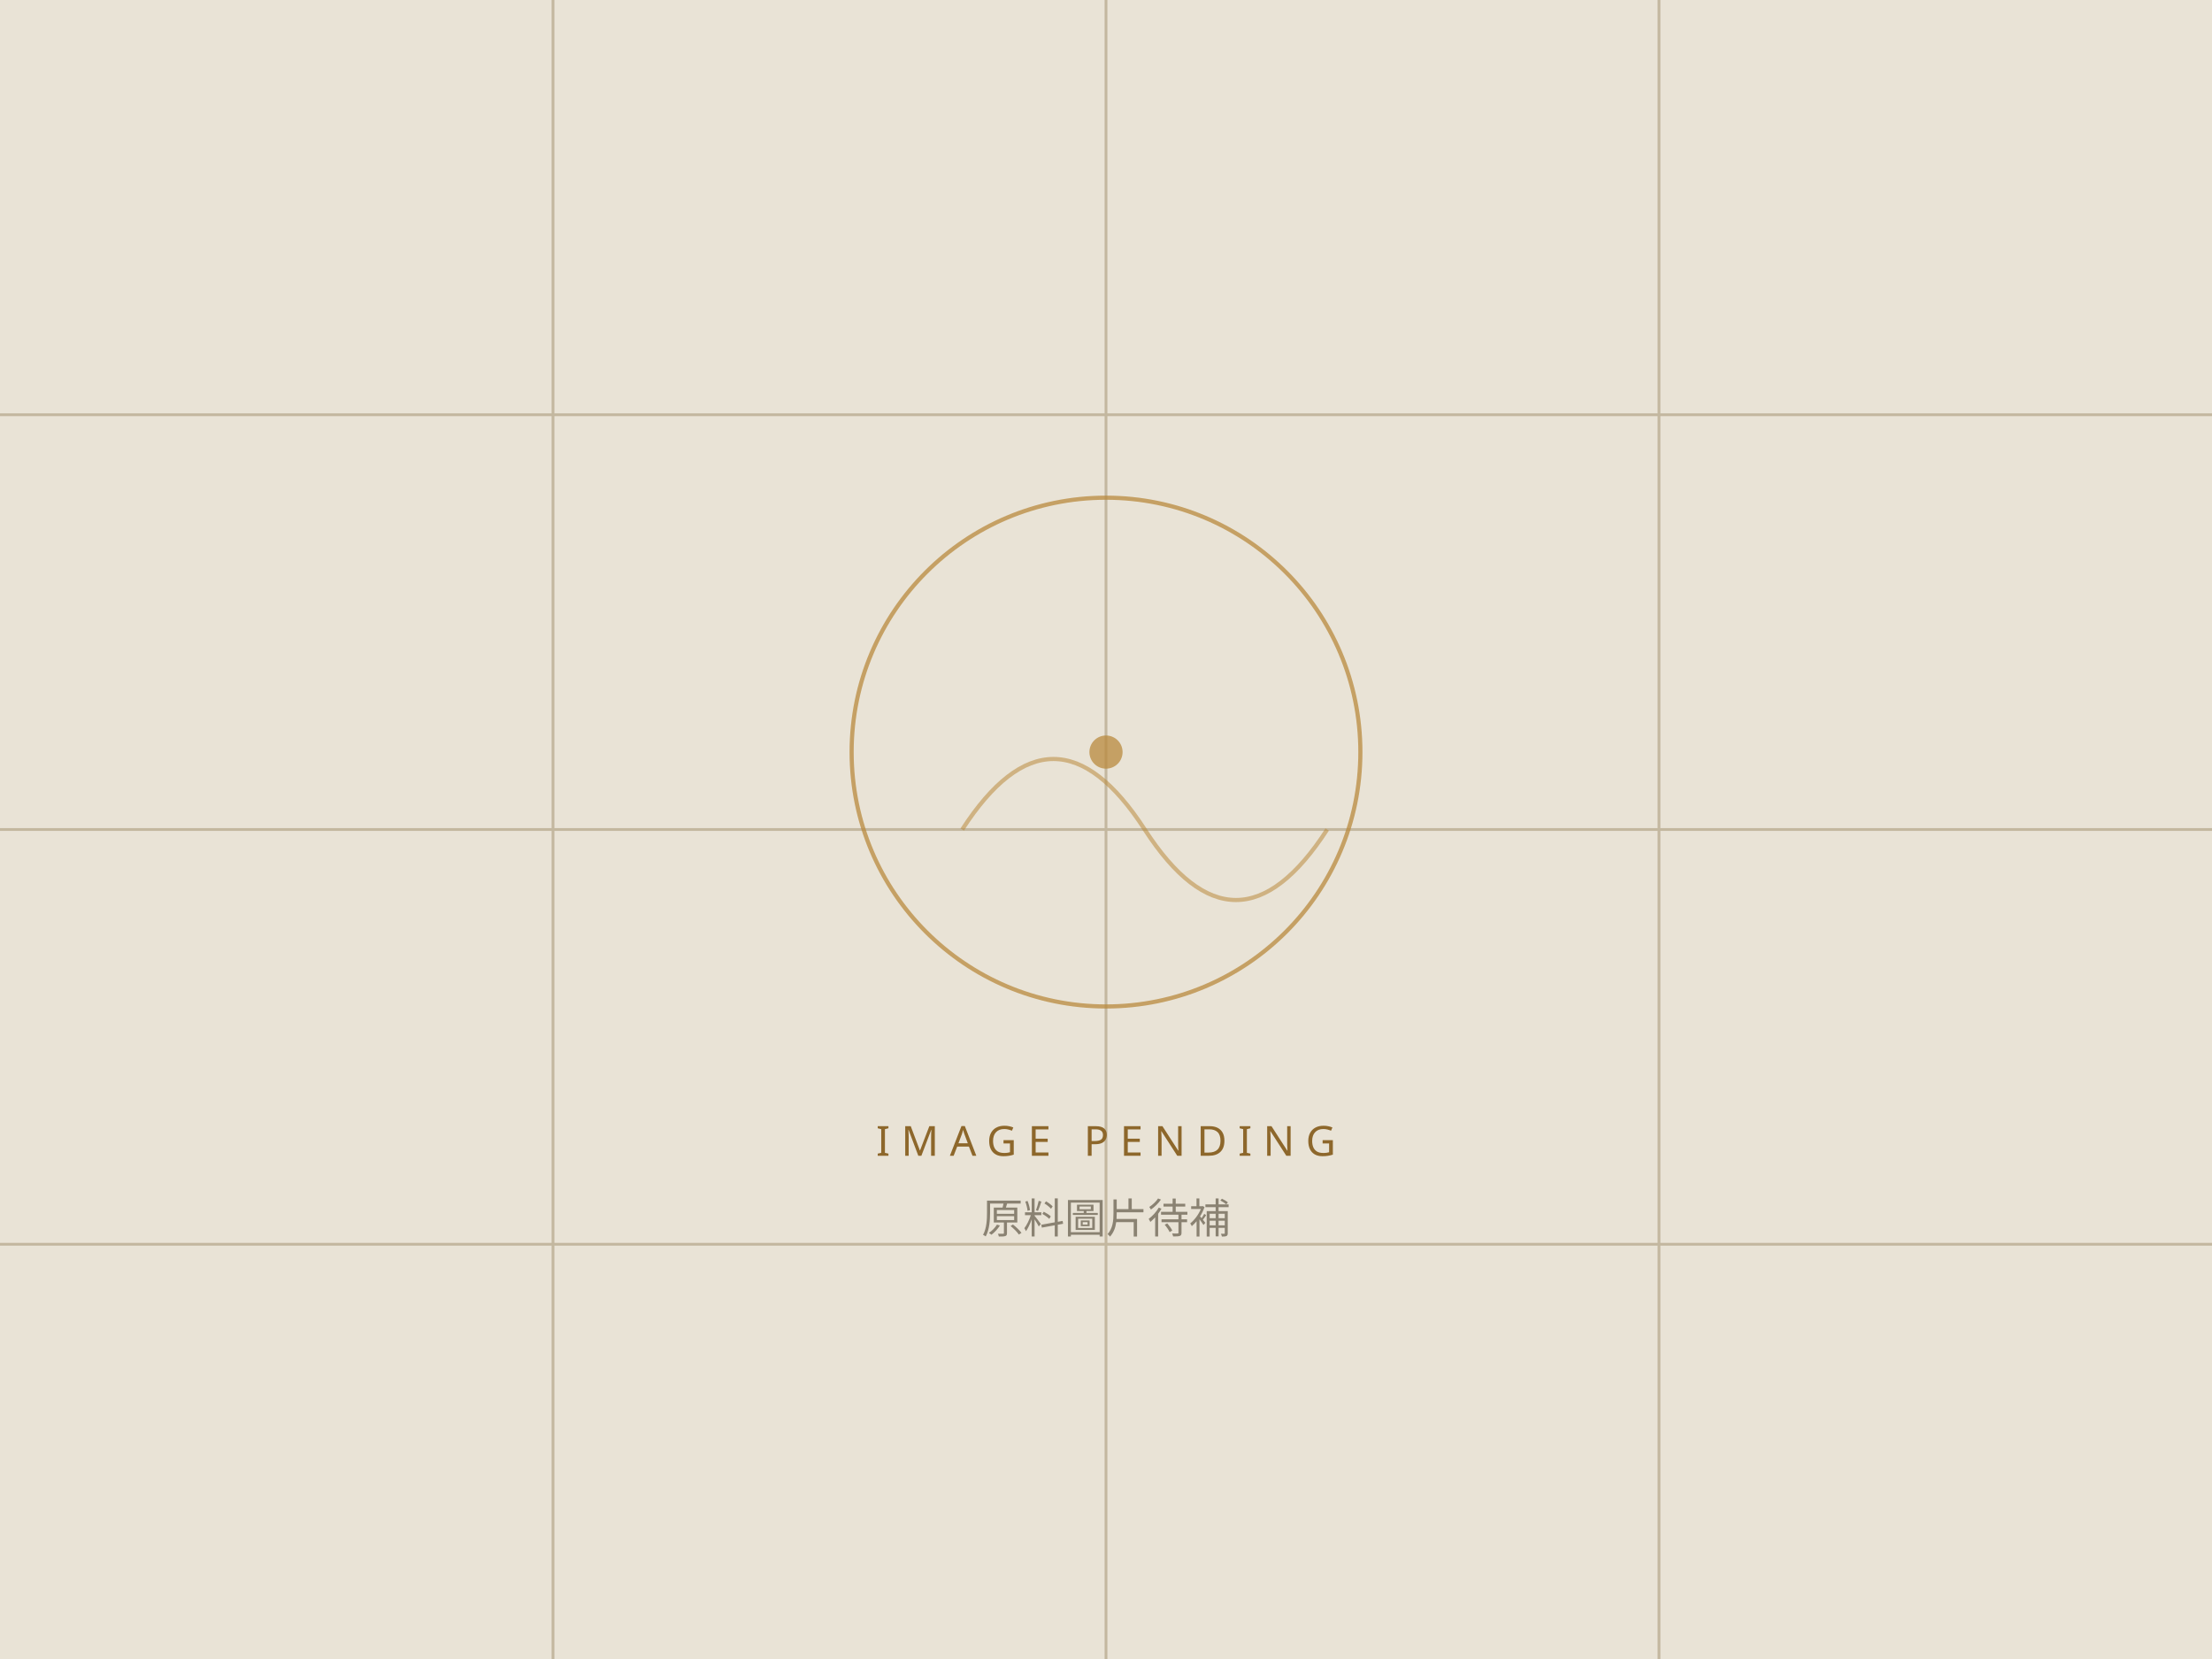
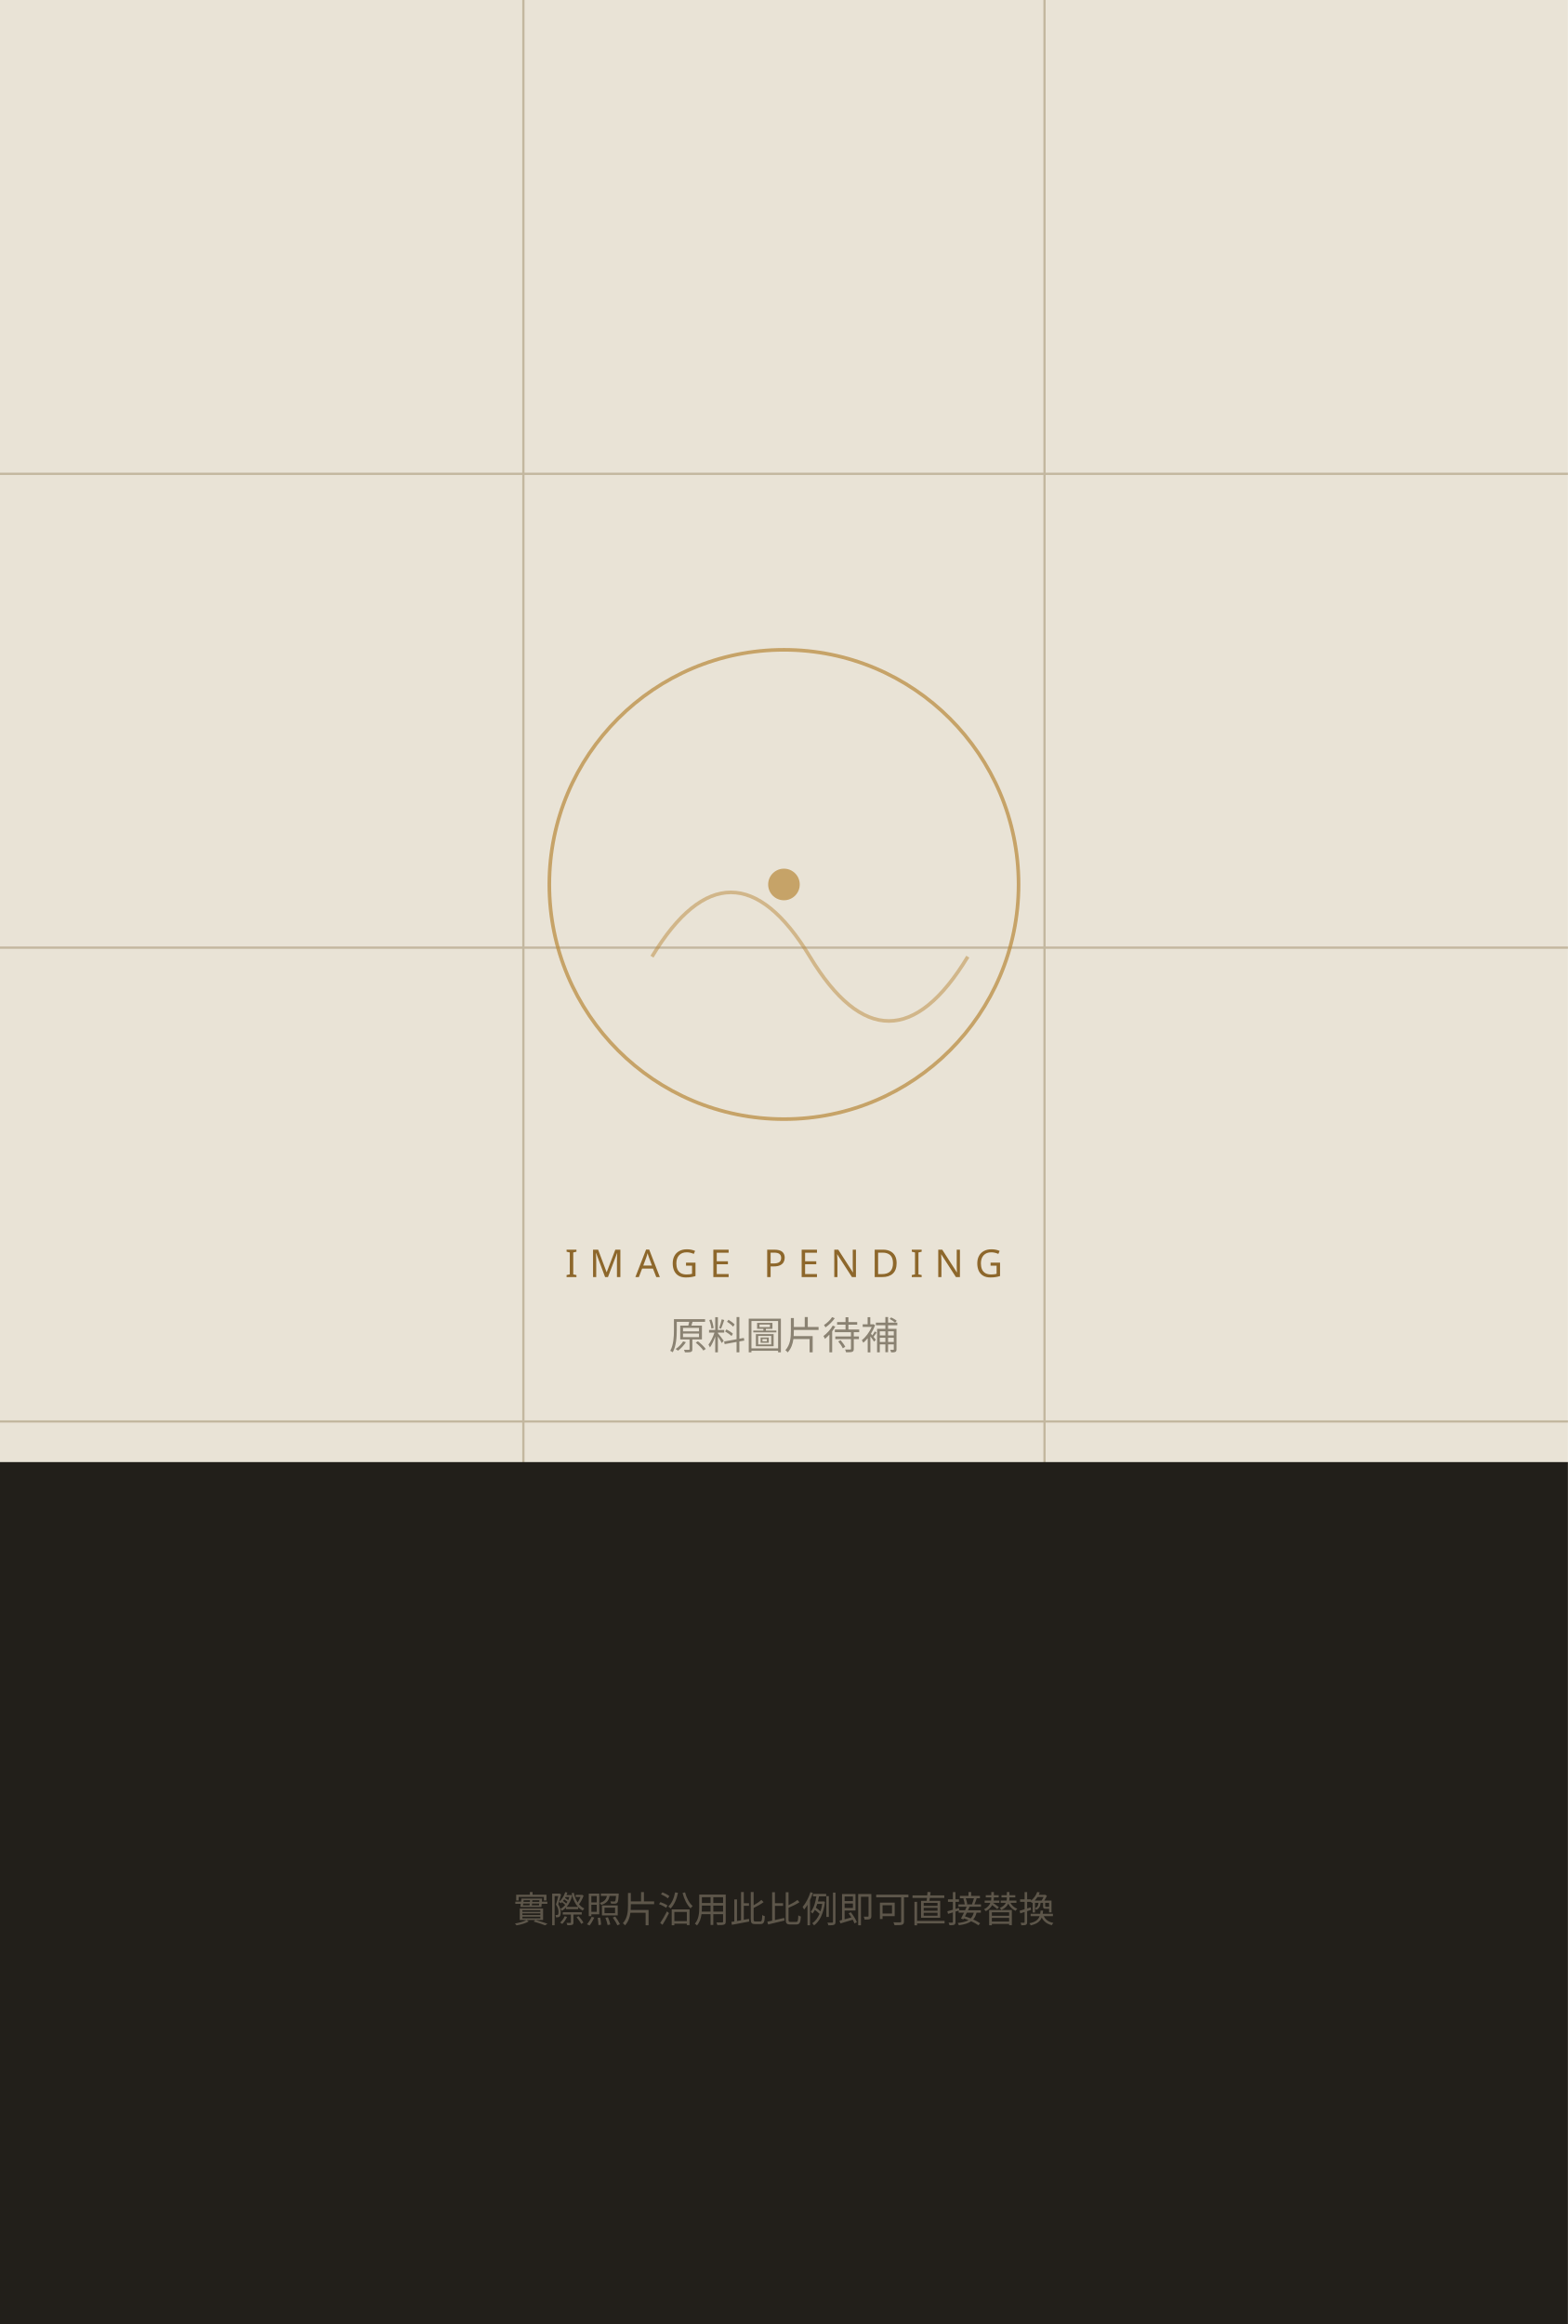
- <svg xmlns="http://www.w3.org/2000/svg" viewBox="0 0 800 600" role="img" aria-labelledby="t d">
-   <rect width="800" height="600" fill="#e9e3d6" />
+ <svg xmlns="http://www.w3.org/2000/svg" viewBox="0 0 695 1030" role="img" aria-labelledby="t d">
+   <rect width="695" height="1030" fill="#e9e3d6" />
  <g fill="none" stroke="#c3b79f" stroke-width="1">
-     <path d="M0 150h800M0 300h800M0 450h800M200 0v600M400 0v600M600 0v600" />
+     <path d="M0 210h695M0 420h695M0 630h695M232 0v1030M463 0v1030" />
  </g>
-   <circle cx="400" cy="272" r="92" fill="none" stroke="#b98a3d" stroke-width="1.5" opacity=".75" />
-   <circle cx="400" cy="272" r="6" fill="#b98a3d" opacity=".75" />
-   <path d="M348 300c22-34 44-34 66 0s44 34 66 0" fill="none" stroke="#b98a3d" stroke-width="1.5" opacity=".55" />
-   <text x="400" y="418" text-anchor="middle" fill="#8d672b" font-family="Outfit, 'Noto Sans TC', sans-serif" font-size="15" letter-spacing="4">IMAGE PENDING</text>
-   <text x="400" y="446" text-anchor="middle" fill="#8a8272" font-family="'Noto Sans TC', sans-serif" font-size="15">原料圖片待補</text>
+   <circle cx="347.5" cy="392" r="104" fill="none" stroke="#b98a3d" stroke-width="1.6" opacity=".72" />
+   <circle cx="347.5" cy="392" r="7" fill="#b98a3d" opacity=".72" />
+   <path d="M289 424c23-38 47-38 70 0s47 38 70 0" fill="none" stroke="#b98a3d" stroke-width="1.6" opacity=".5" />
+   <text x="347.5" y="566" text-anchor="middle" fill="#8d672b" font-family="Outfit, 'Noto Sans TC', sans-serif" font-size="17" letter-spacing="5">IMAGE PENDING</text>
+   <text x="347.5" y="598" text-anchor="middle" fill="#8a8272" font-family="'Noto Sans TC', sans-serif" font-size="17">原料圖片待補</text>
+   <rect y="648" width="695" height="382" fill="#221f1a" />
+   <text x="347.5" y="852" text-anchor="middle" fill="#5d564a" font-family="'Noto Sans TC', sans-serif" font-size="16">實際照片沿用此比例即可直接替換</text>
</svg>
